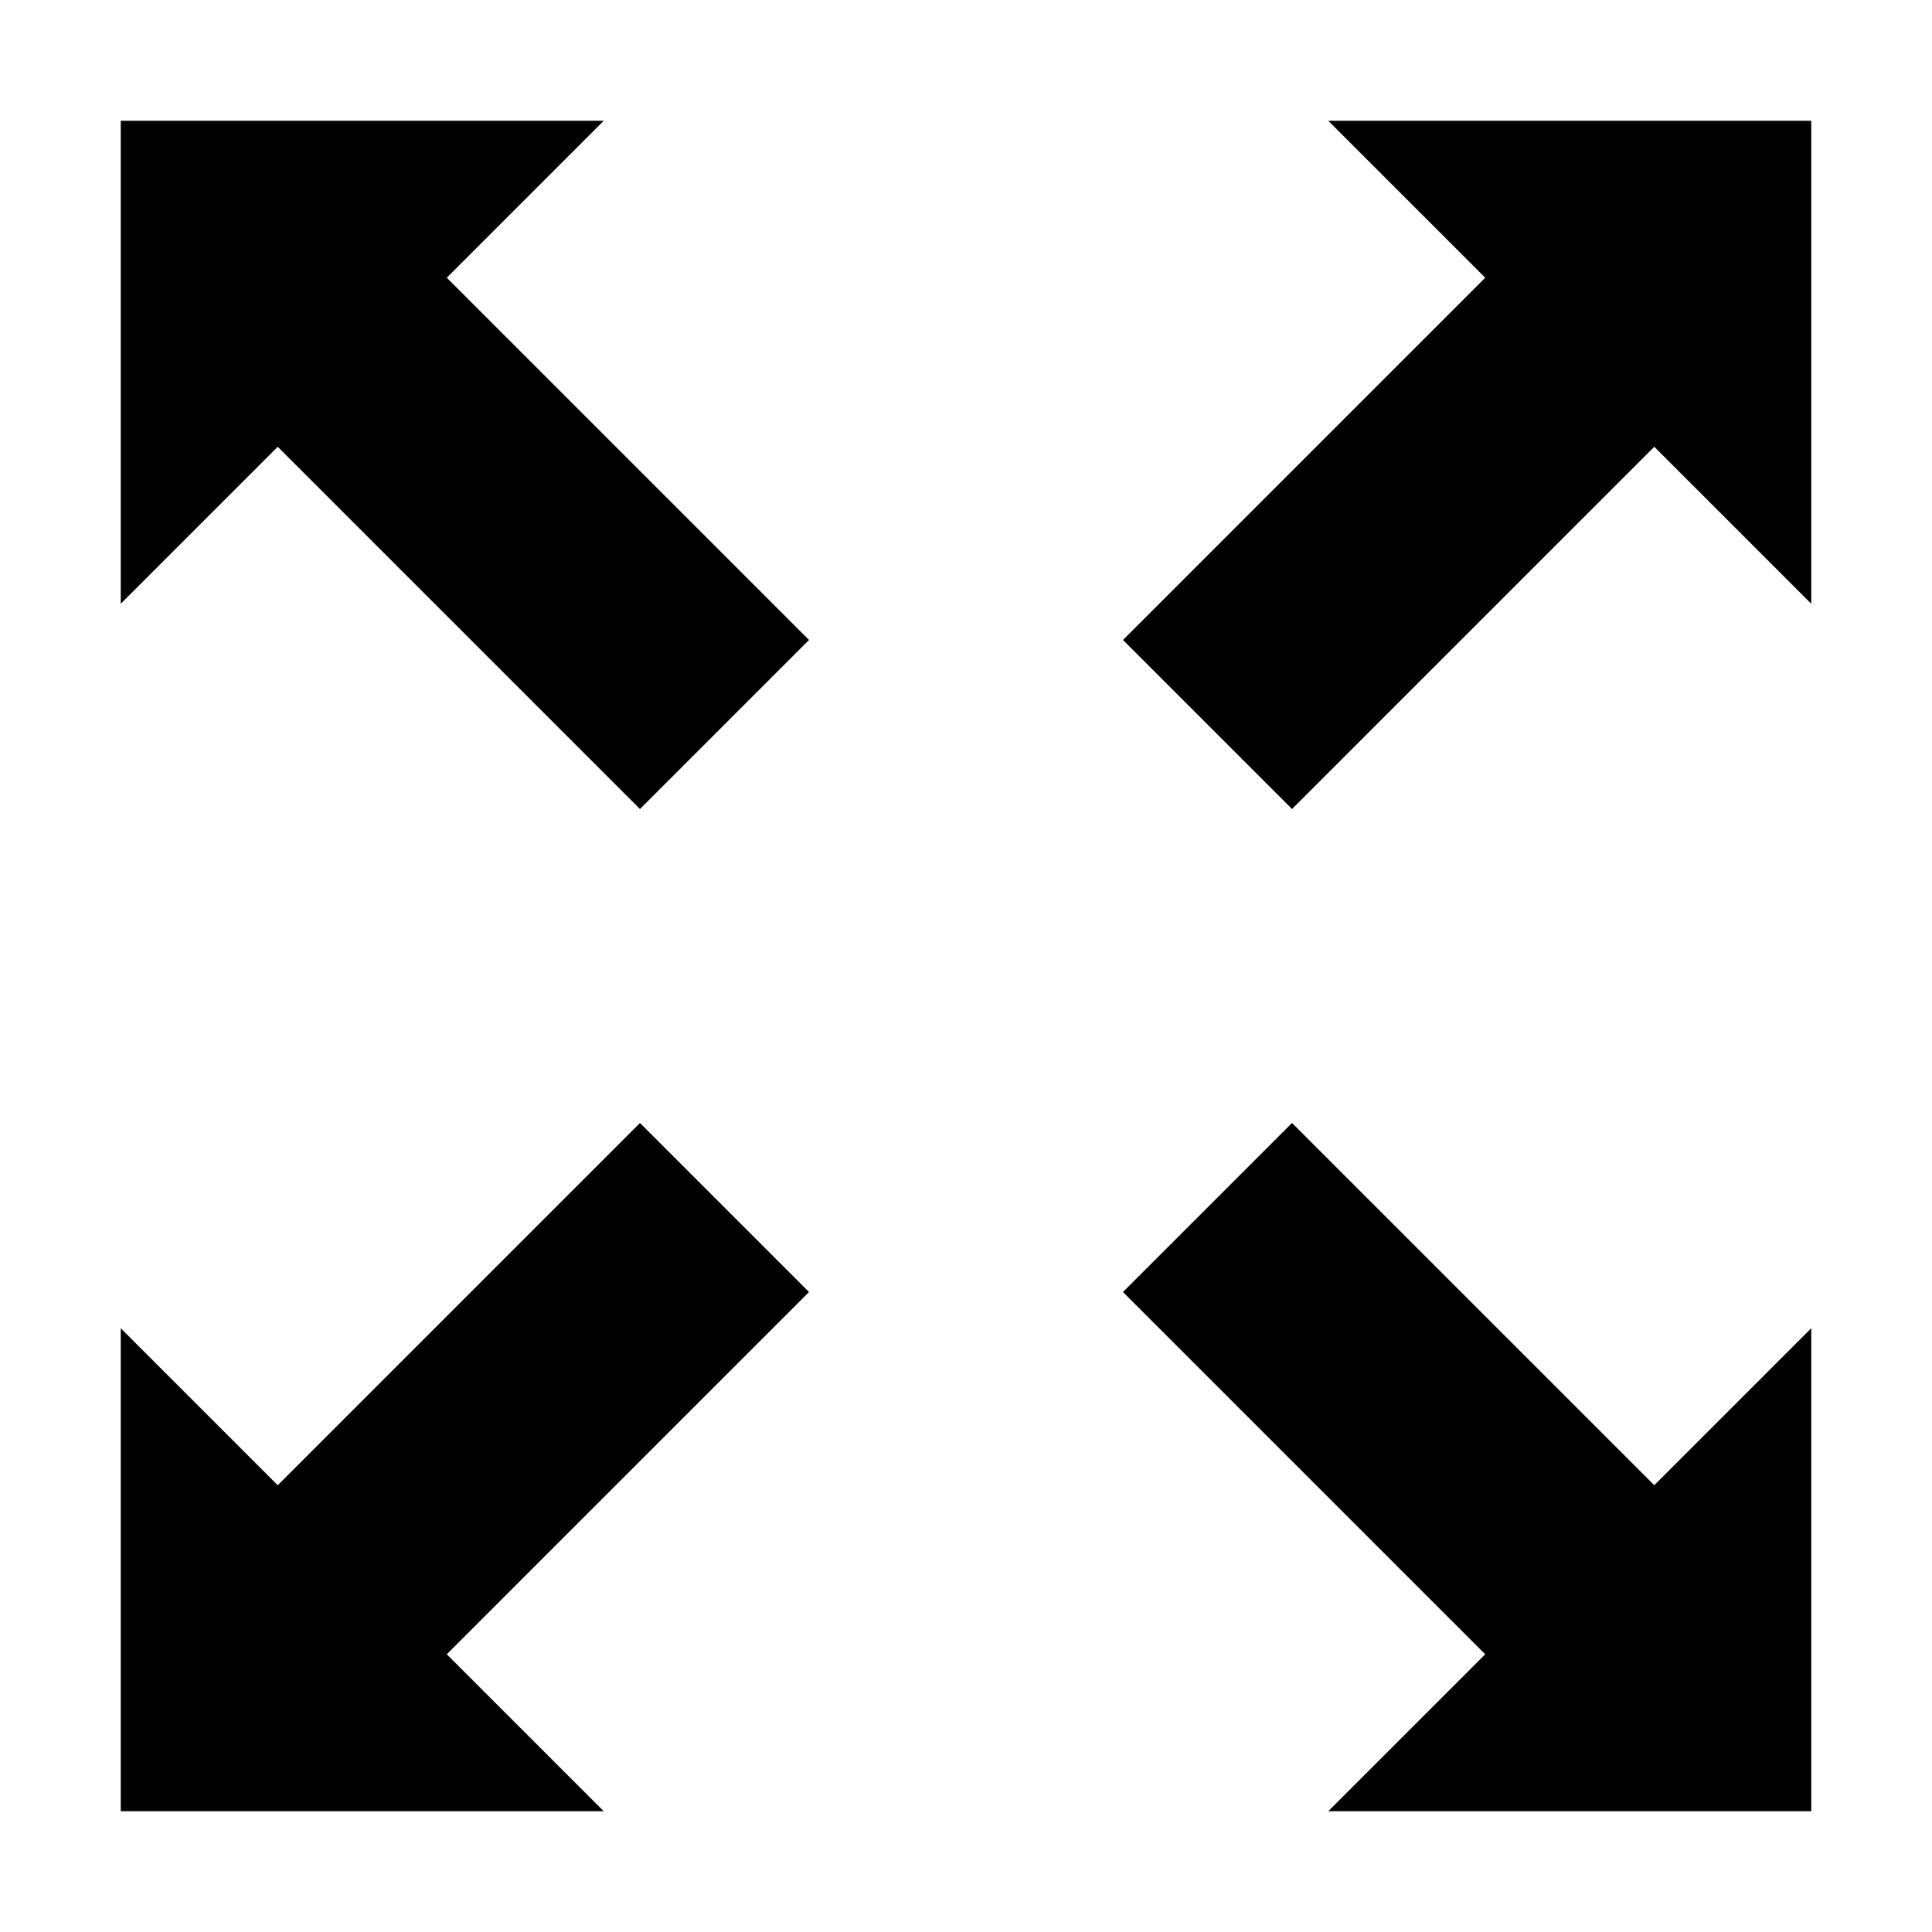
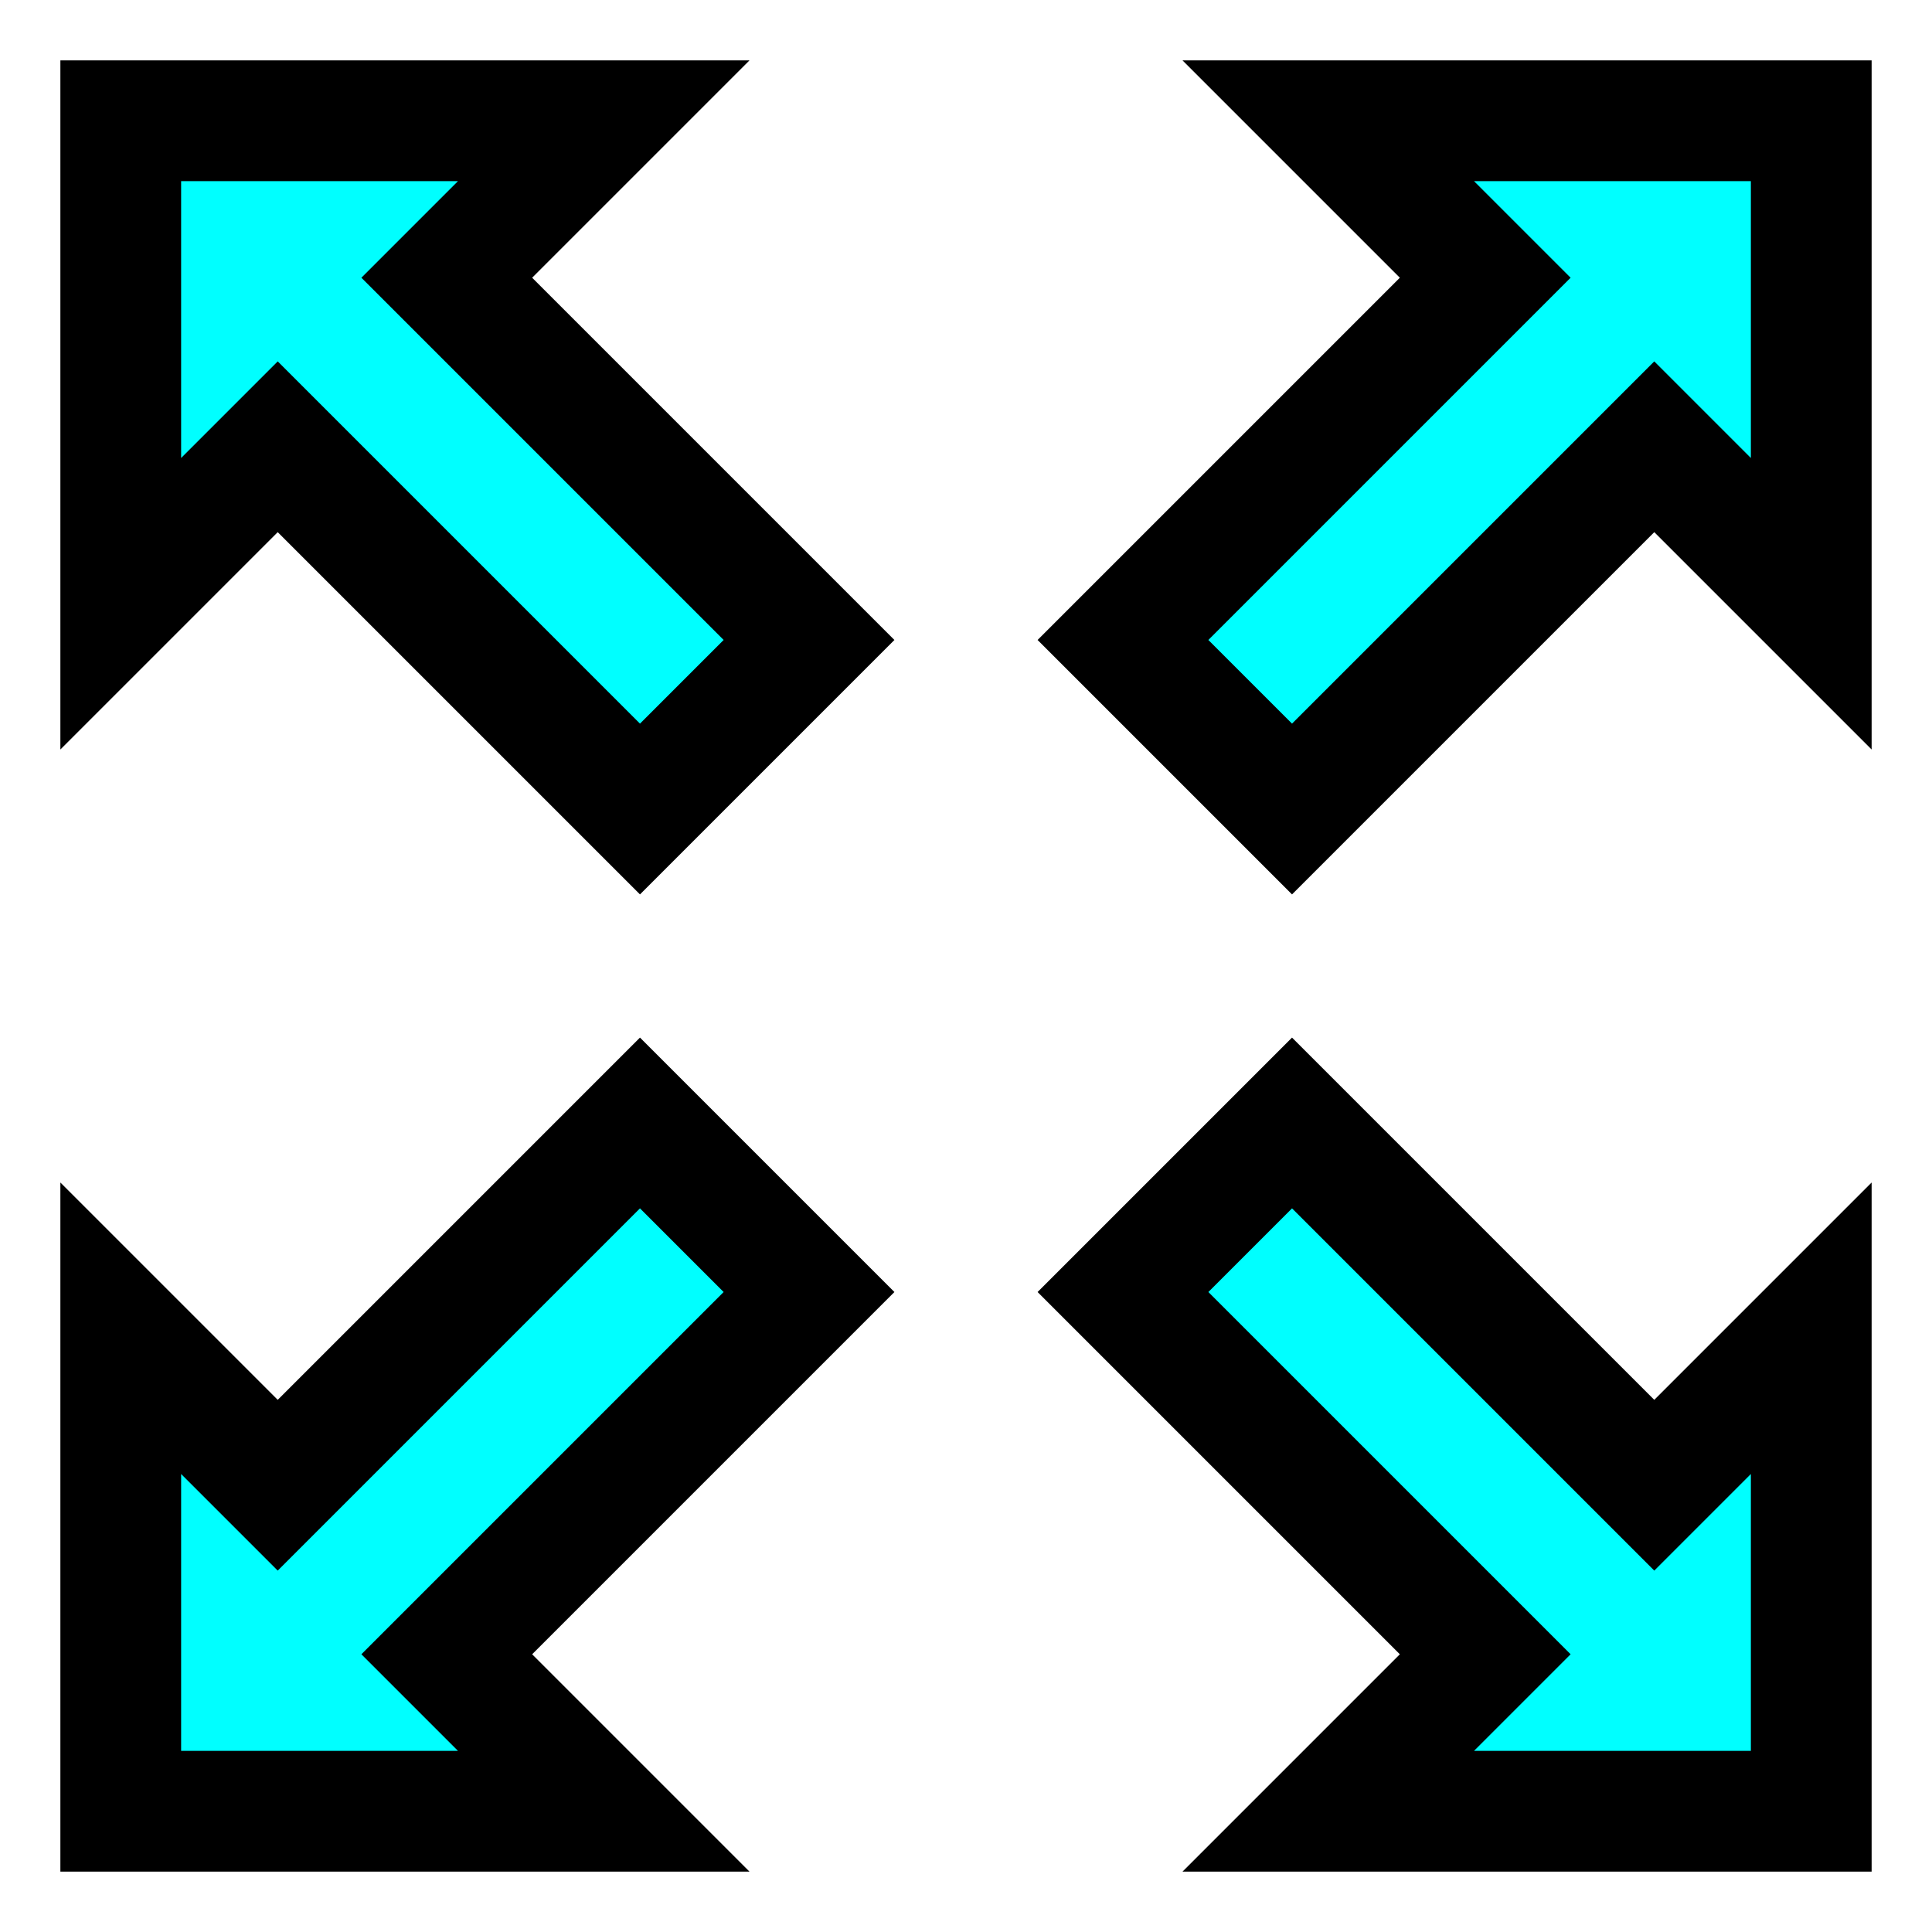
- <svg xmlns="http://www.w3.org/2000/svg" width="1.2rem" height="1.2rem" viewBox="0 0 16 16">
-   <path fill="black" d="m5.3 6.7l1.4-1.4l-3-3L5 1H1v4l1.3-1.3zm1.4 4L5.3 9.3l-3 3L1 11v4h4l-1.3-1.3zm4-1.4l-1.4 1.4l3 3L11 15h4v-4l-1.3 1.3zM11 1l1.3 1.3l-3 3l1.4 1.4l3-3L15 5V1z" />
+ <svg xmlns="http://www.w3.org/2000/svg" width="1.1rem" height="1.1rem" viewBox="0 0 16 16">
+   <path stroke="black" fill="aqua" d="m5.3 6.7l1.4-1.4l-3-3L5 1H1v4l1.3-1.3zm1.4 4L5.3 9.3l-3 3L1 11v4h4l-1.3-1.3zm4-1.4l-1.4 1.4l3 3L11 15h4v-4l-1.3 1.3zM11 1l1.3 1.3l-3 3l1.4 1.4l3-3L15 5V1z" />
</svg>
